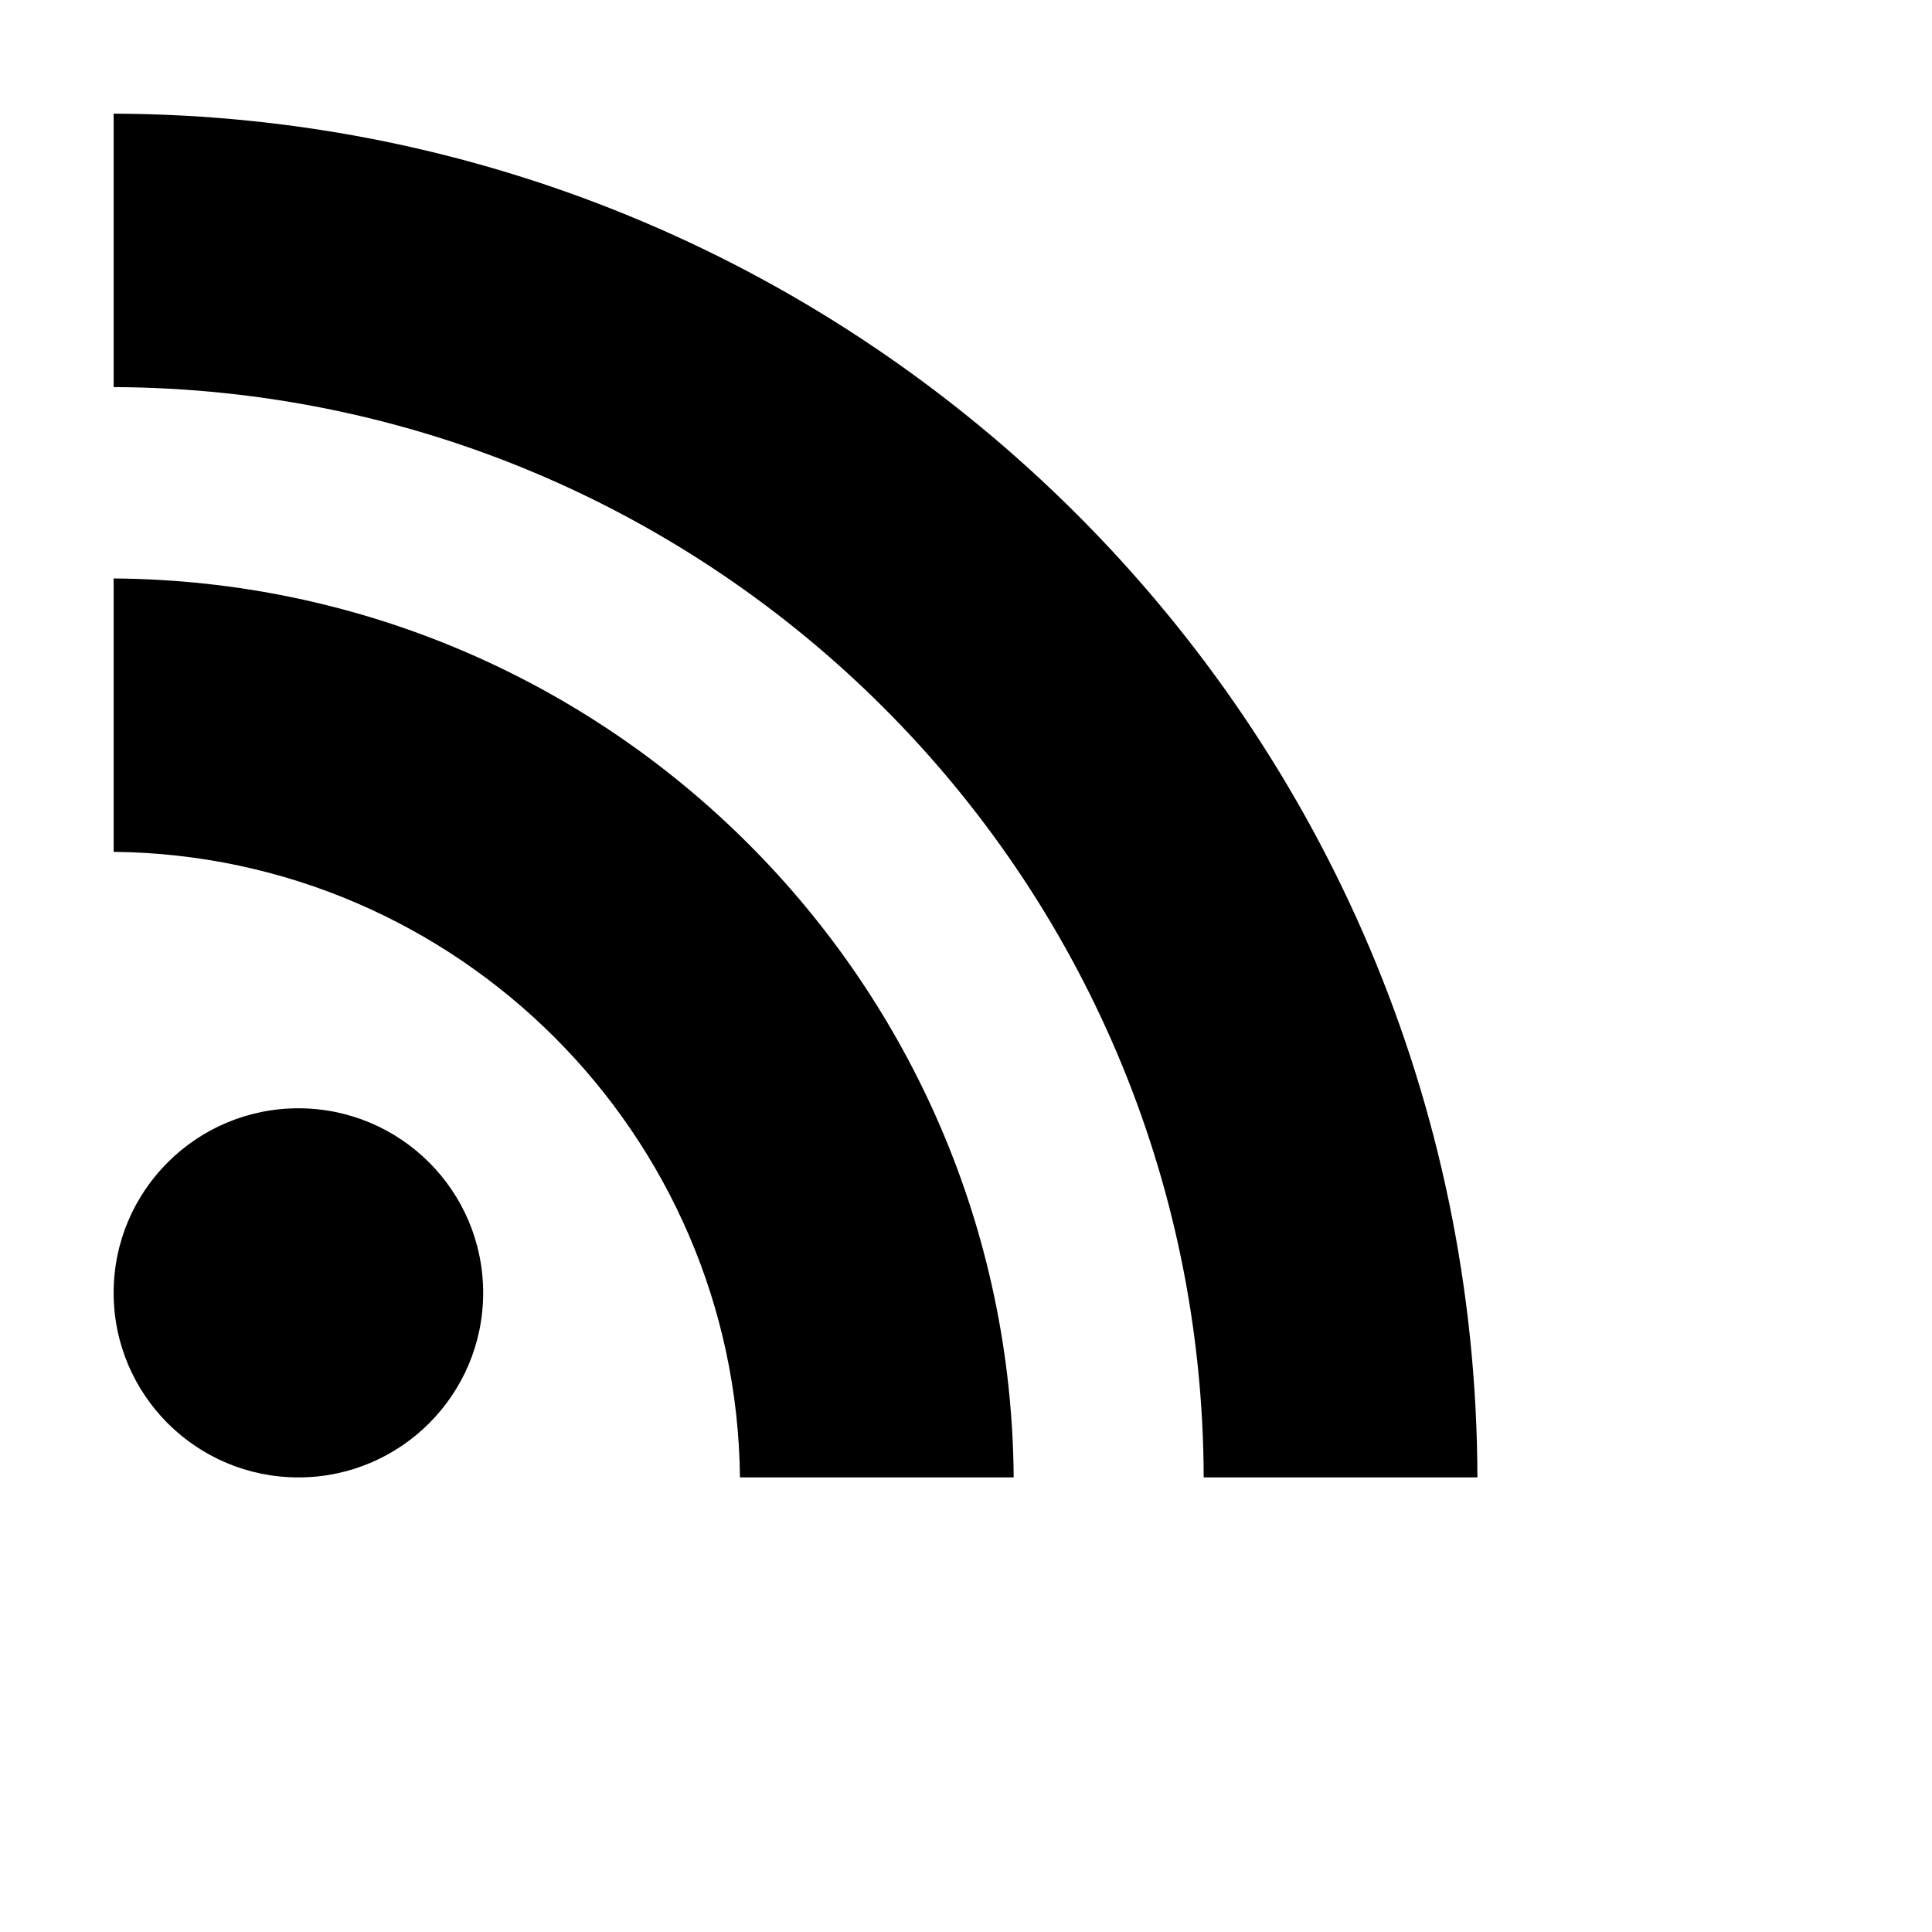
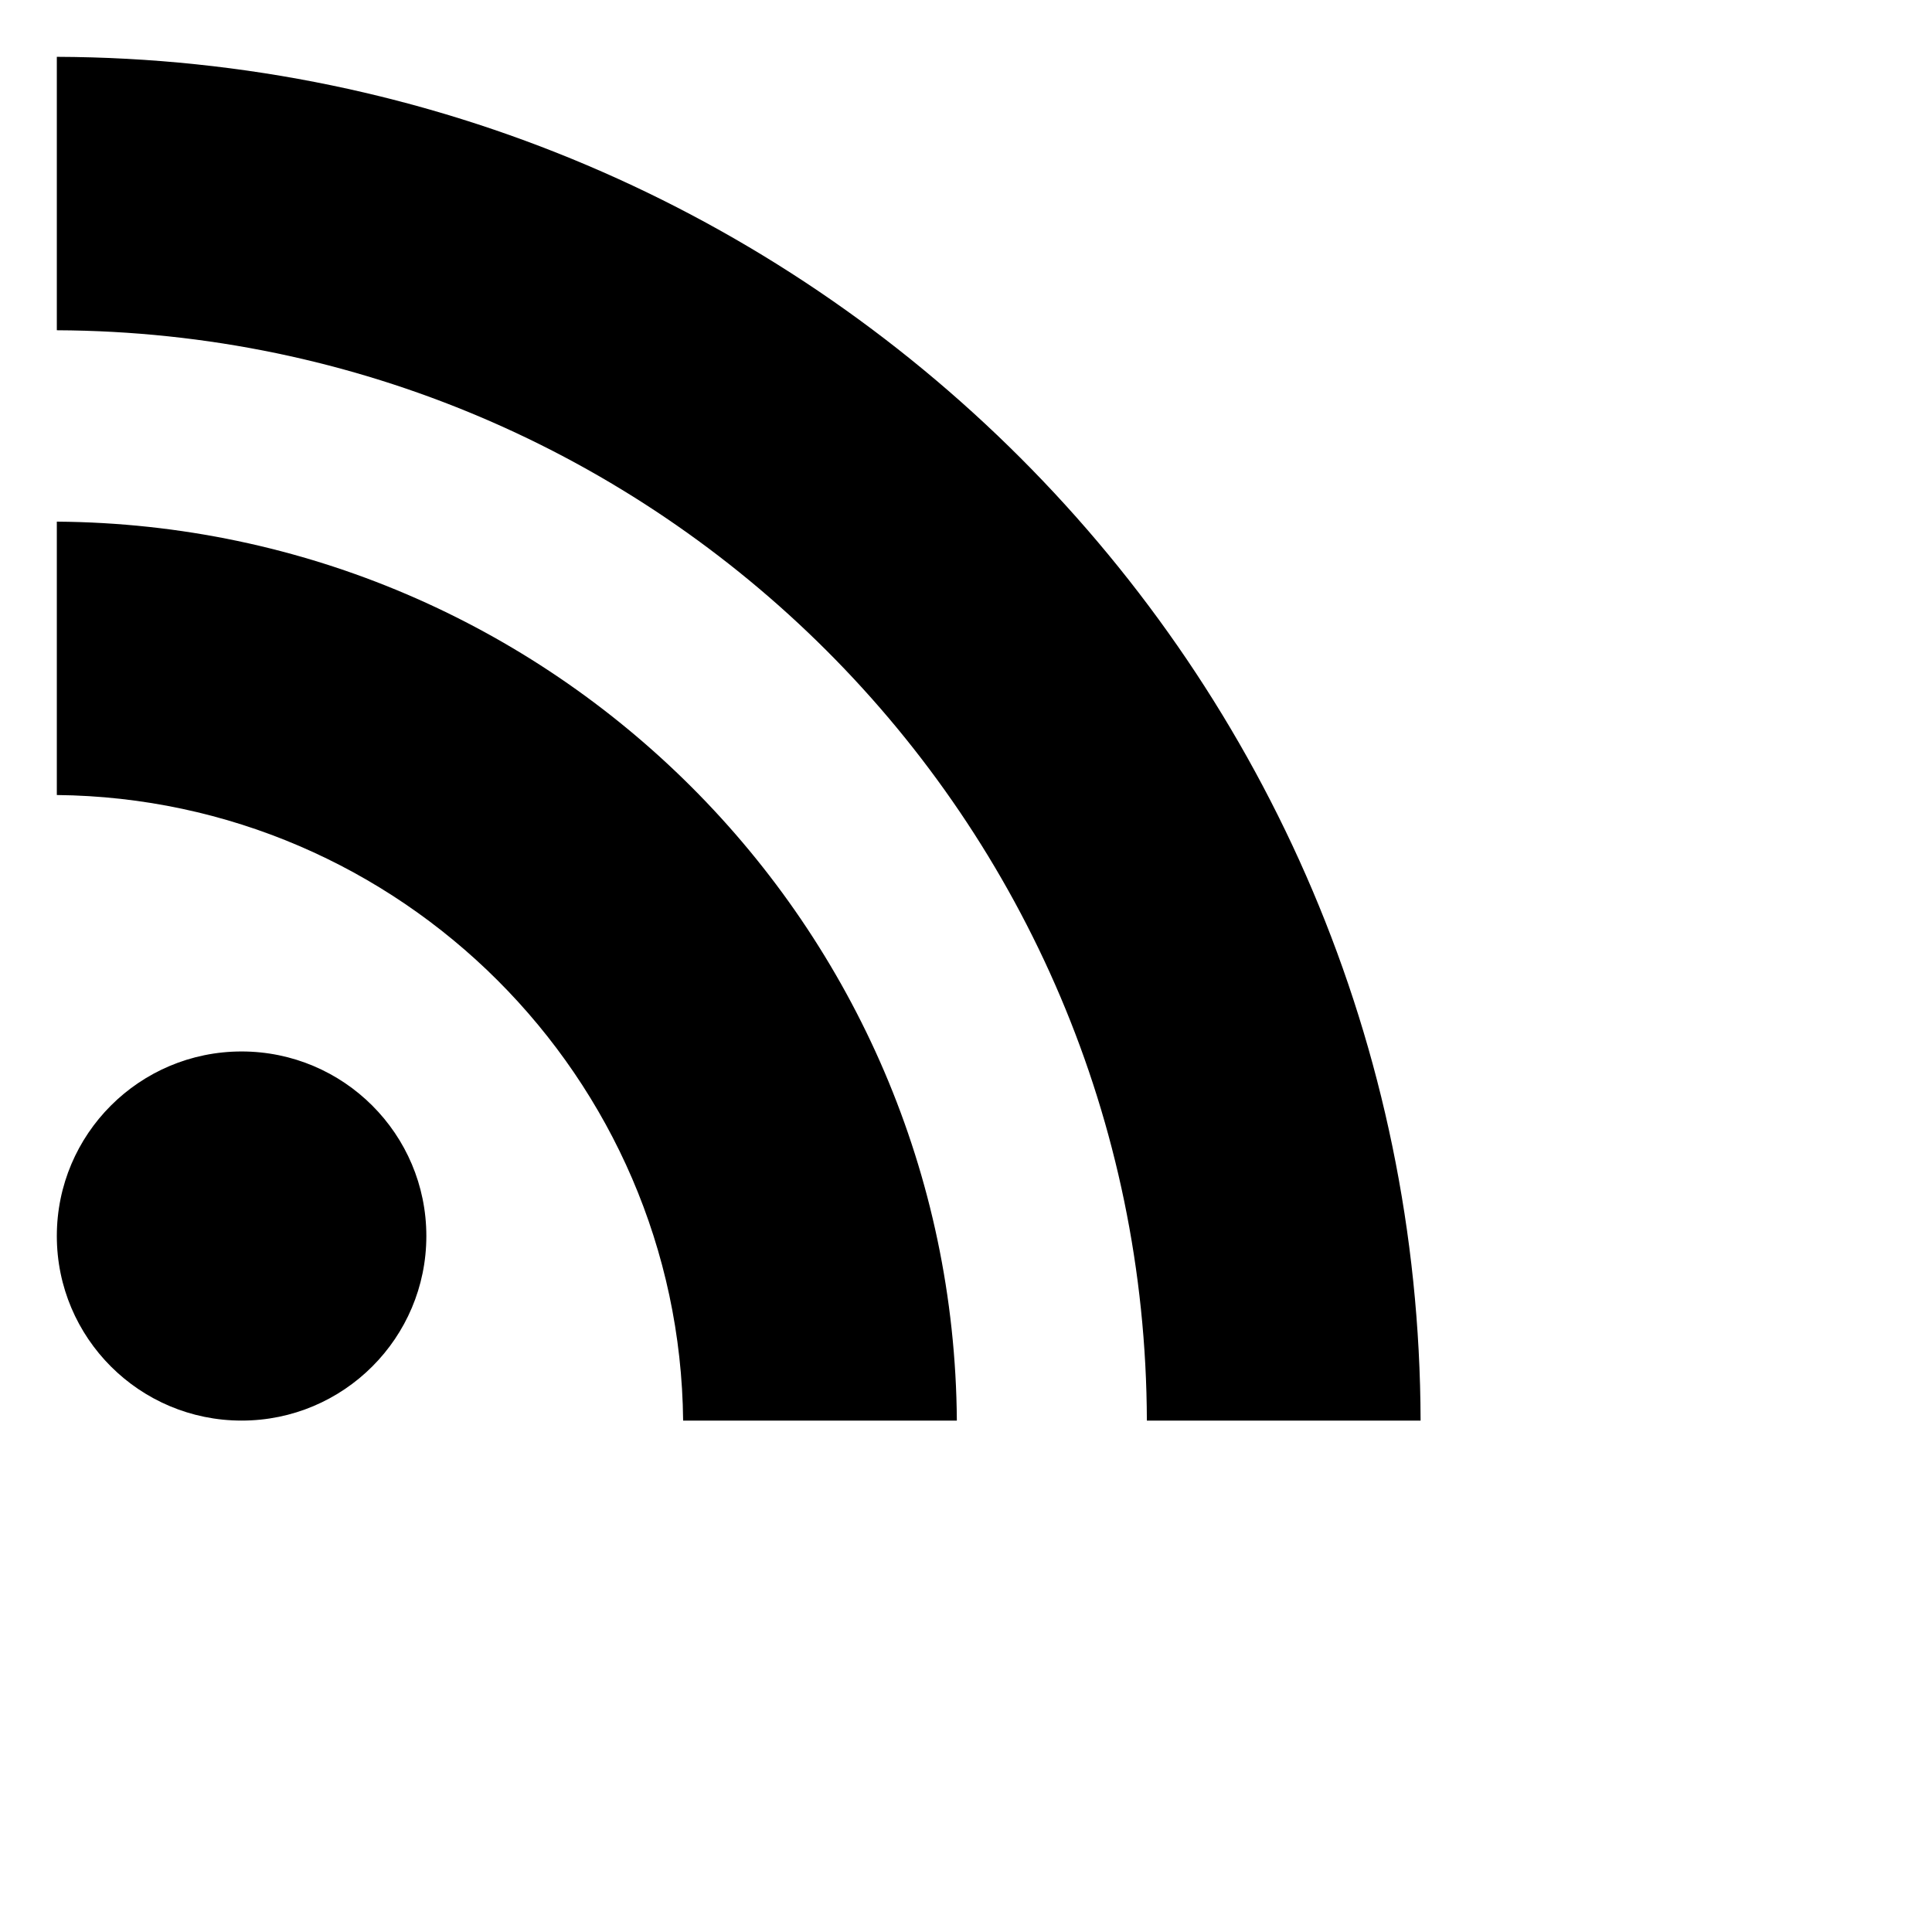
- <svg xmlns="http://www.w3.org/2000/svg" width="24" fill="#000" height="24" viewBox="-2 -2 34 34" class="pb2 ml2" data-v-5480b51c="">
+ <svg xmlns="http://www.w3.org/2000/svg" width="24" height="24" viewBox="-1 -1 34 34" class="pb2 ml2" data-v-5480b51c="">
  <path d="M6.503 20.752c0 1.794-1.456 3.248-3.251 3.248-1.796 0-3.252-1.454-3.252-3.248 0-1.794 1.456-3.248 3.252-3.248 1.795.001 3.251 1.454 3.251 3.248zm-6.503-12.572v4.811c6.05.062 10.96 4.966 11.022 11.009h4.817c-.062-8.71-7.118-15.758-15.839-15.82zm0-3.368c10.58.046 19.152 8.594 19.183 19.188h4.817c-.03-13.231-10.755-23.954-24-24v4.812z" data-v-5480b51c="" />
</svg>
